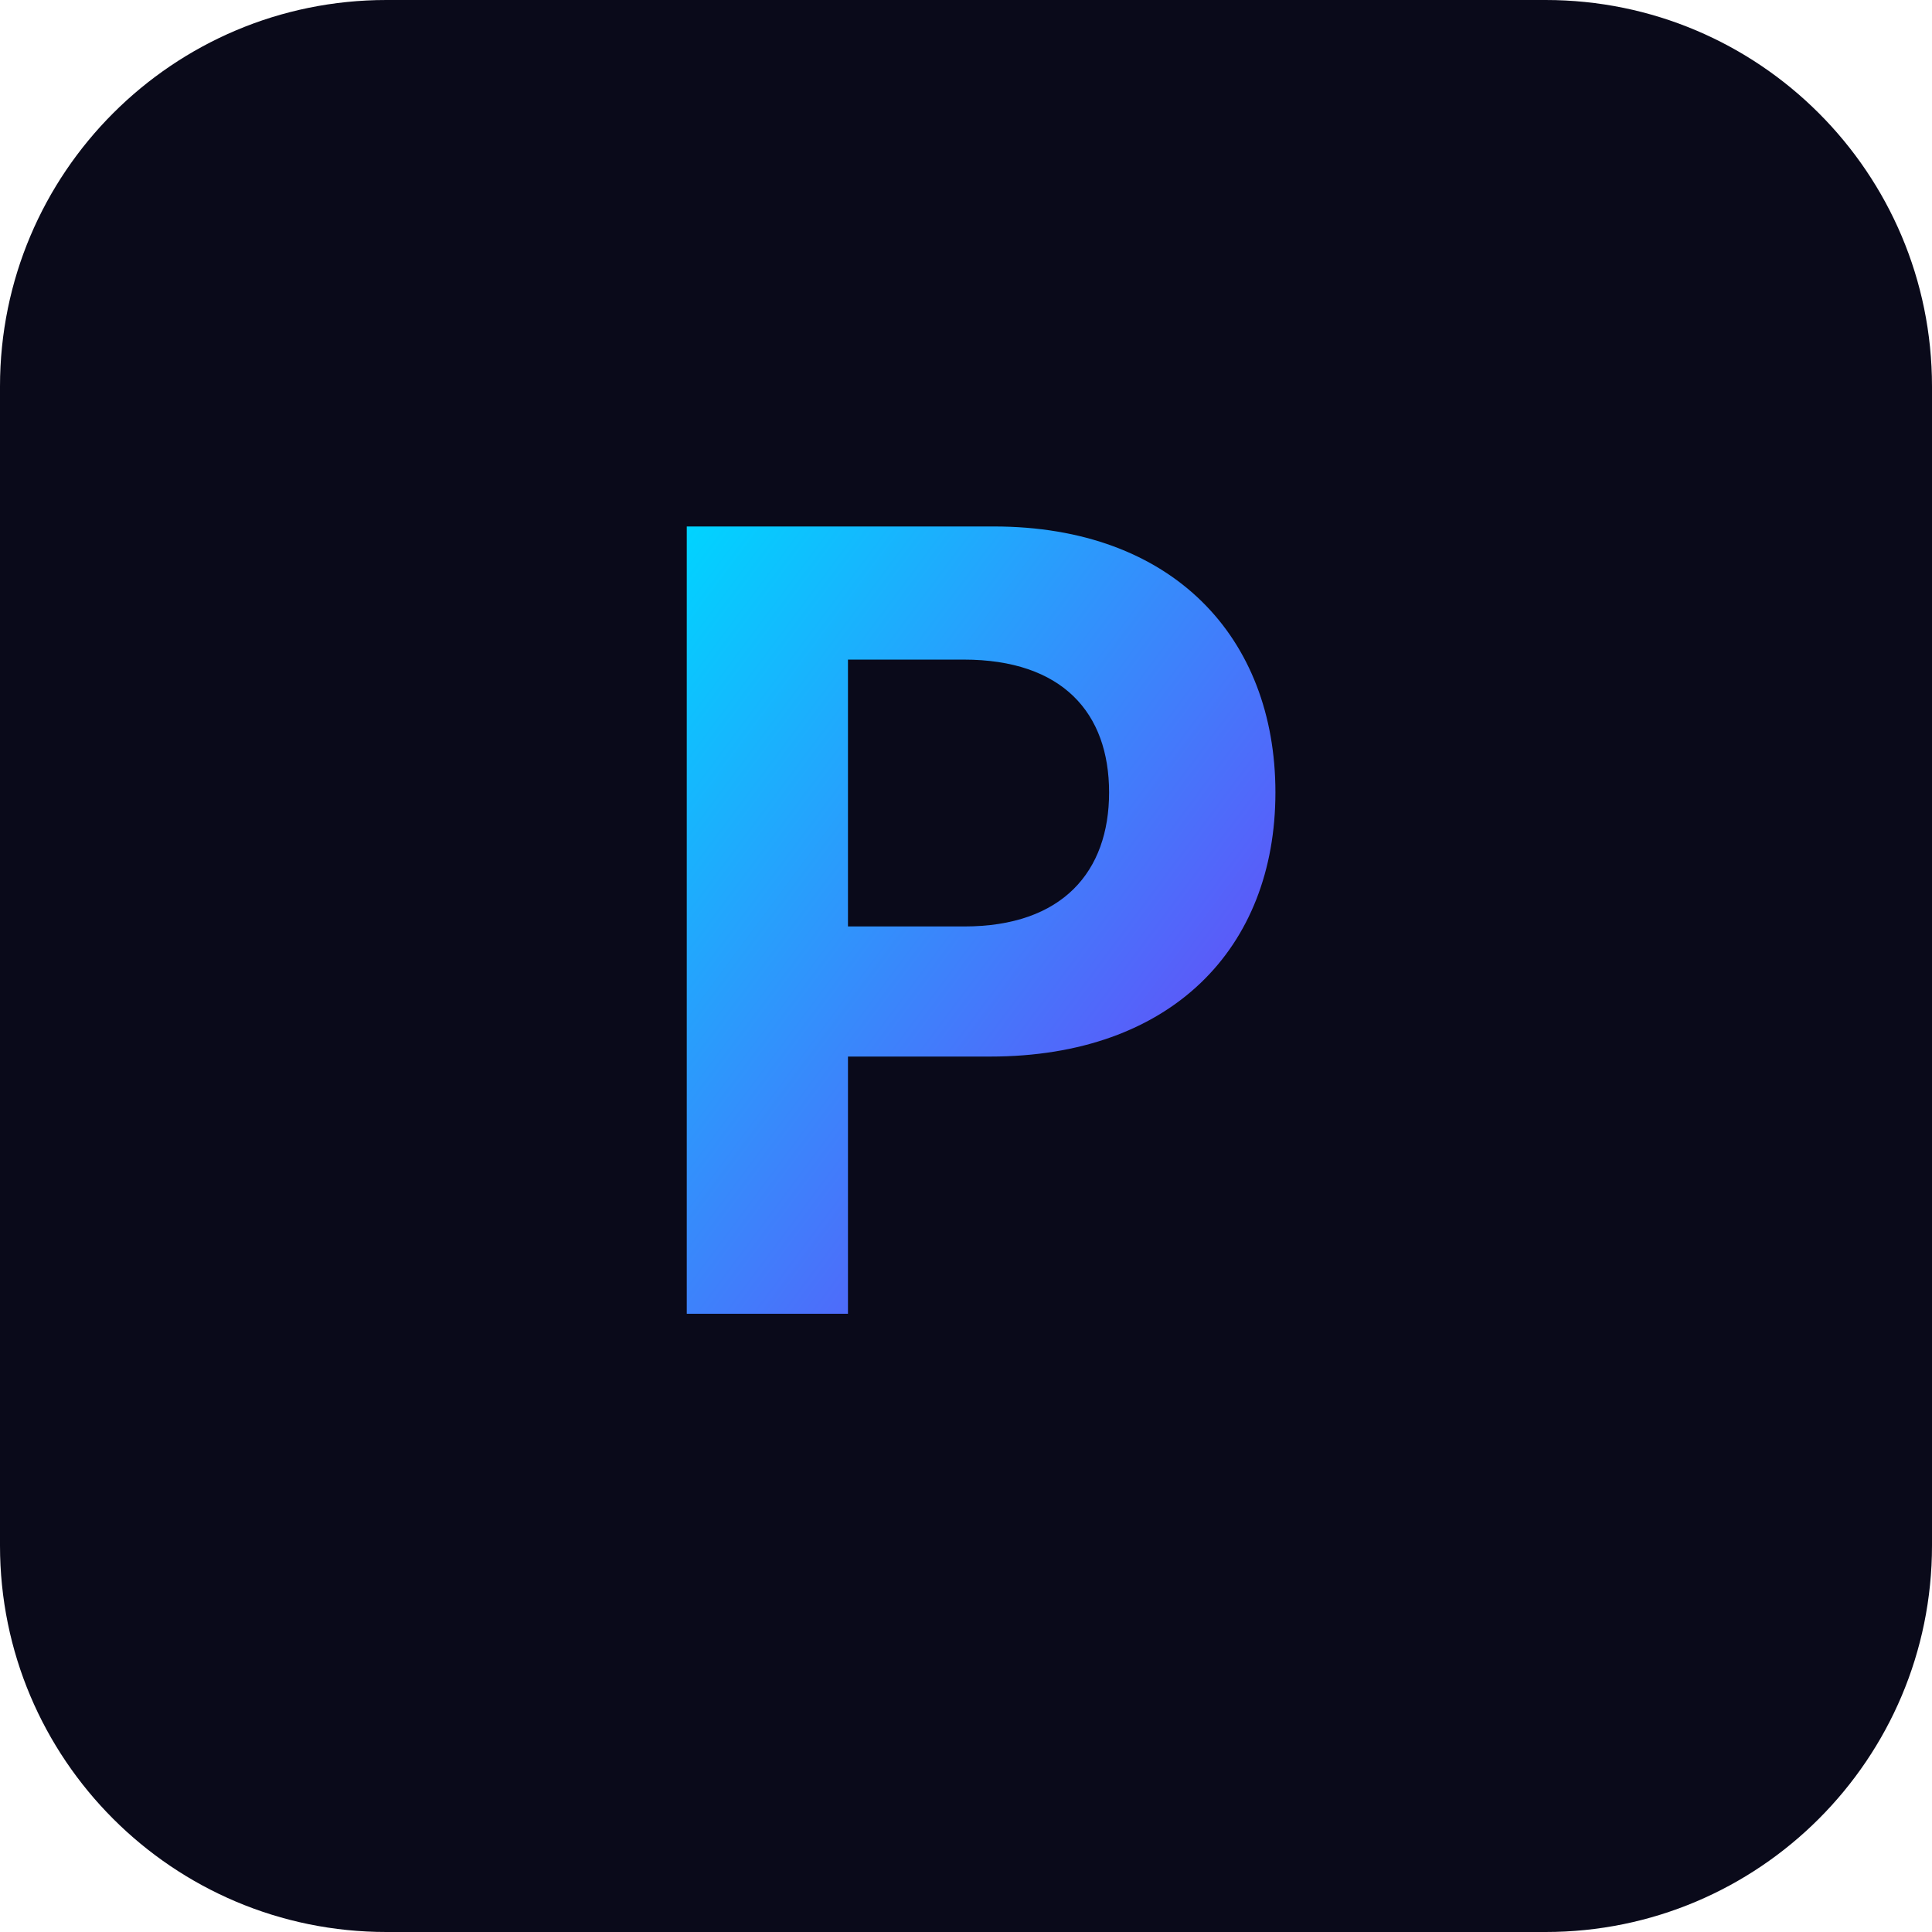
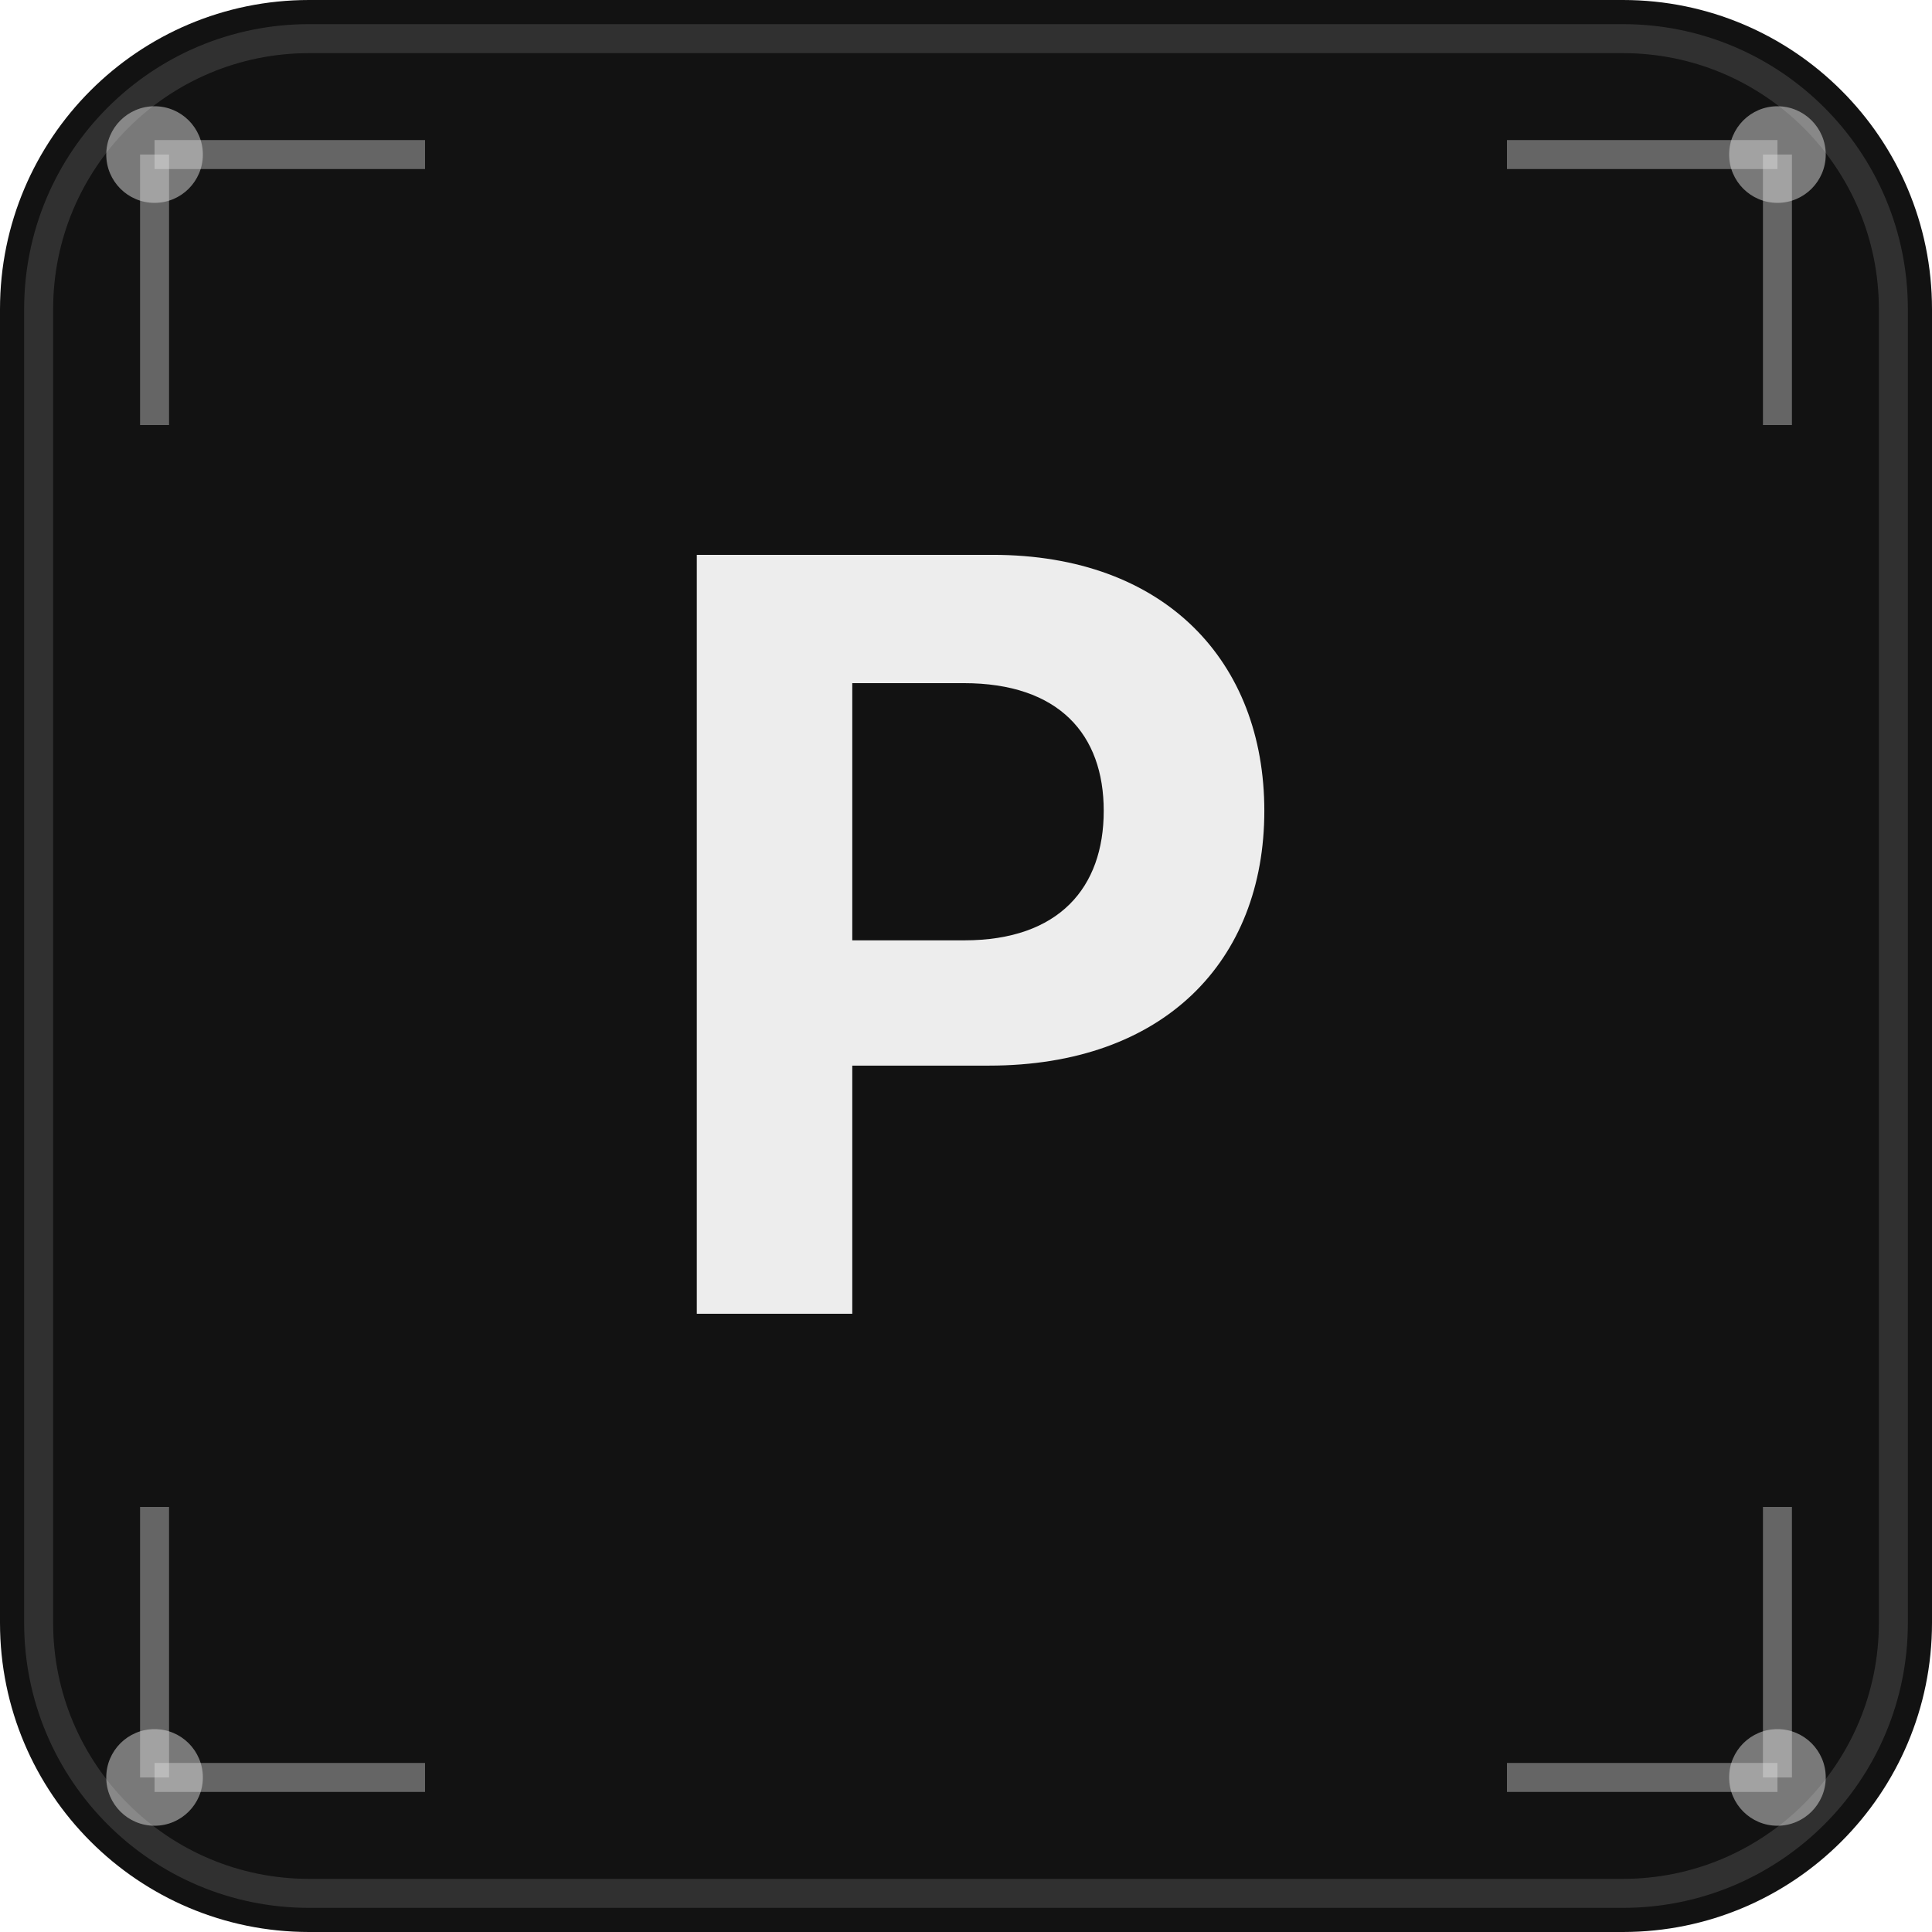
<svg xmlns="http://www.w3.org/2000/svg" viewBox="0 0 100 100">
-   <defs>
-     <linearGradient id="grad" x1="0%" y1="0%" x2="100%" y2="100%">
-       <stop offset="0%" style="stop-color:#00d4ff;stop-opacity:1" />
-       <stop offset="100%" style="stop-color:#7b2ff7;stop-opacity:1" />
-     </linearGradient>
-   </defs>
-   <rect width="100" height="100" rx="20" fill="#0a0a1a" />
-   <text x="50" y="68" font-family="Inter, sans-serif" font-weight="700" font-size="56" fill="url(#grad)" text-anchor="middle">P</text>
+   <rect width="100" height="100" rx="16" fill="#121212" />
+   <rect x="2" y="2" width="96" height="96" rx="14" fill="none" stroke="#e0e0e0" stroke-width="1.5" opacity="0.15" />
+   <line x1="8" y1="8" x2="22" y2="8" stroke="#e0e0e0" stroke-width="1.5" opacity="0.4" />
+   <line x1="8" y1="8" x2="8" y2="22" stroke="#e0e0e0" stroke-width="1.5" opacity="0.4" />
+   <line x1="78" y1="8" x2="92" y2="8" stroke="#e0e0e0" stroke-width="1.5" opacity="0.4" />
+   <line x1="92" y1="8" x2="92" y2="22" stroke="#e0e0e0" stroke-width="1.5" opacity="0.4" />
+   <line x1="8" y1="92" x2="8" y2="78" stroke="#e0e0e0" stroke-width="1.5" opacity="0.4" />
+   <line x1="8" y1="92" x2="22" y2="92" stroke="#e0e0e0" stroke-width="1.5" opacity="0.4" />
+   <line x1="92" y1="92" x2="92" y2="78" stroke="#e0e0e0" stroke-width="1.5" opacity="0.4" />
+   <line x1="92" y1="92" x2="78" y2="92" stroke="#e0e0e0" stroke-width="1.5" opacity="0.4" />
+   <circle cx="8" cy="8" r="2.5" fill="#e0e0e0" opacity="0.5" />
+   <circle cx="92" cy="8" r="2.5" fill="#e0e0e0" opacity="0.5" />
+   <circle cx="8" cy="92" r="2.5" fill="#e0e0e0" opacity="0.5" />
+   <circle cx="92" cy="92" r="2.5" fill="#e0e0e0" opacity="0.5" />
+   <text x="50" y="68" font-family="Sora, Inter, sans-serif" font-weight="700" font-size="54" fill="#ededed" text-anchor="middle">P</text>
</svg>
